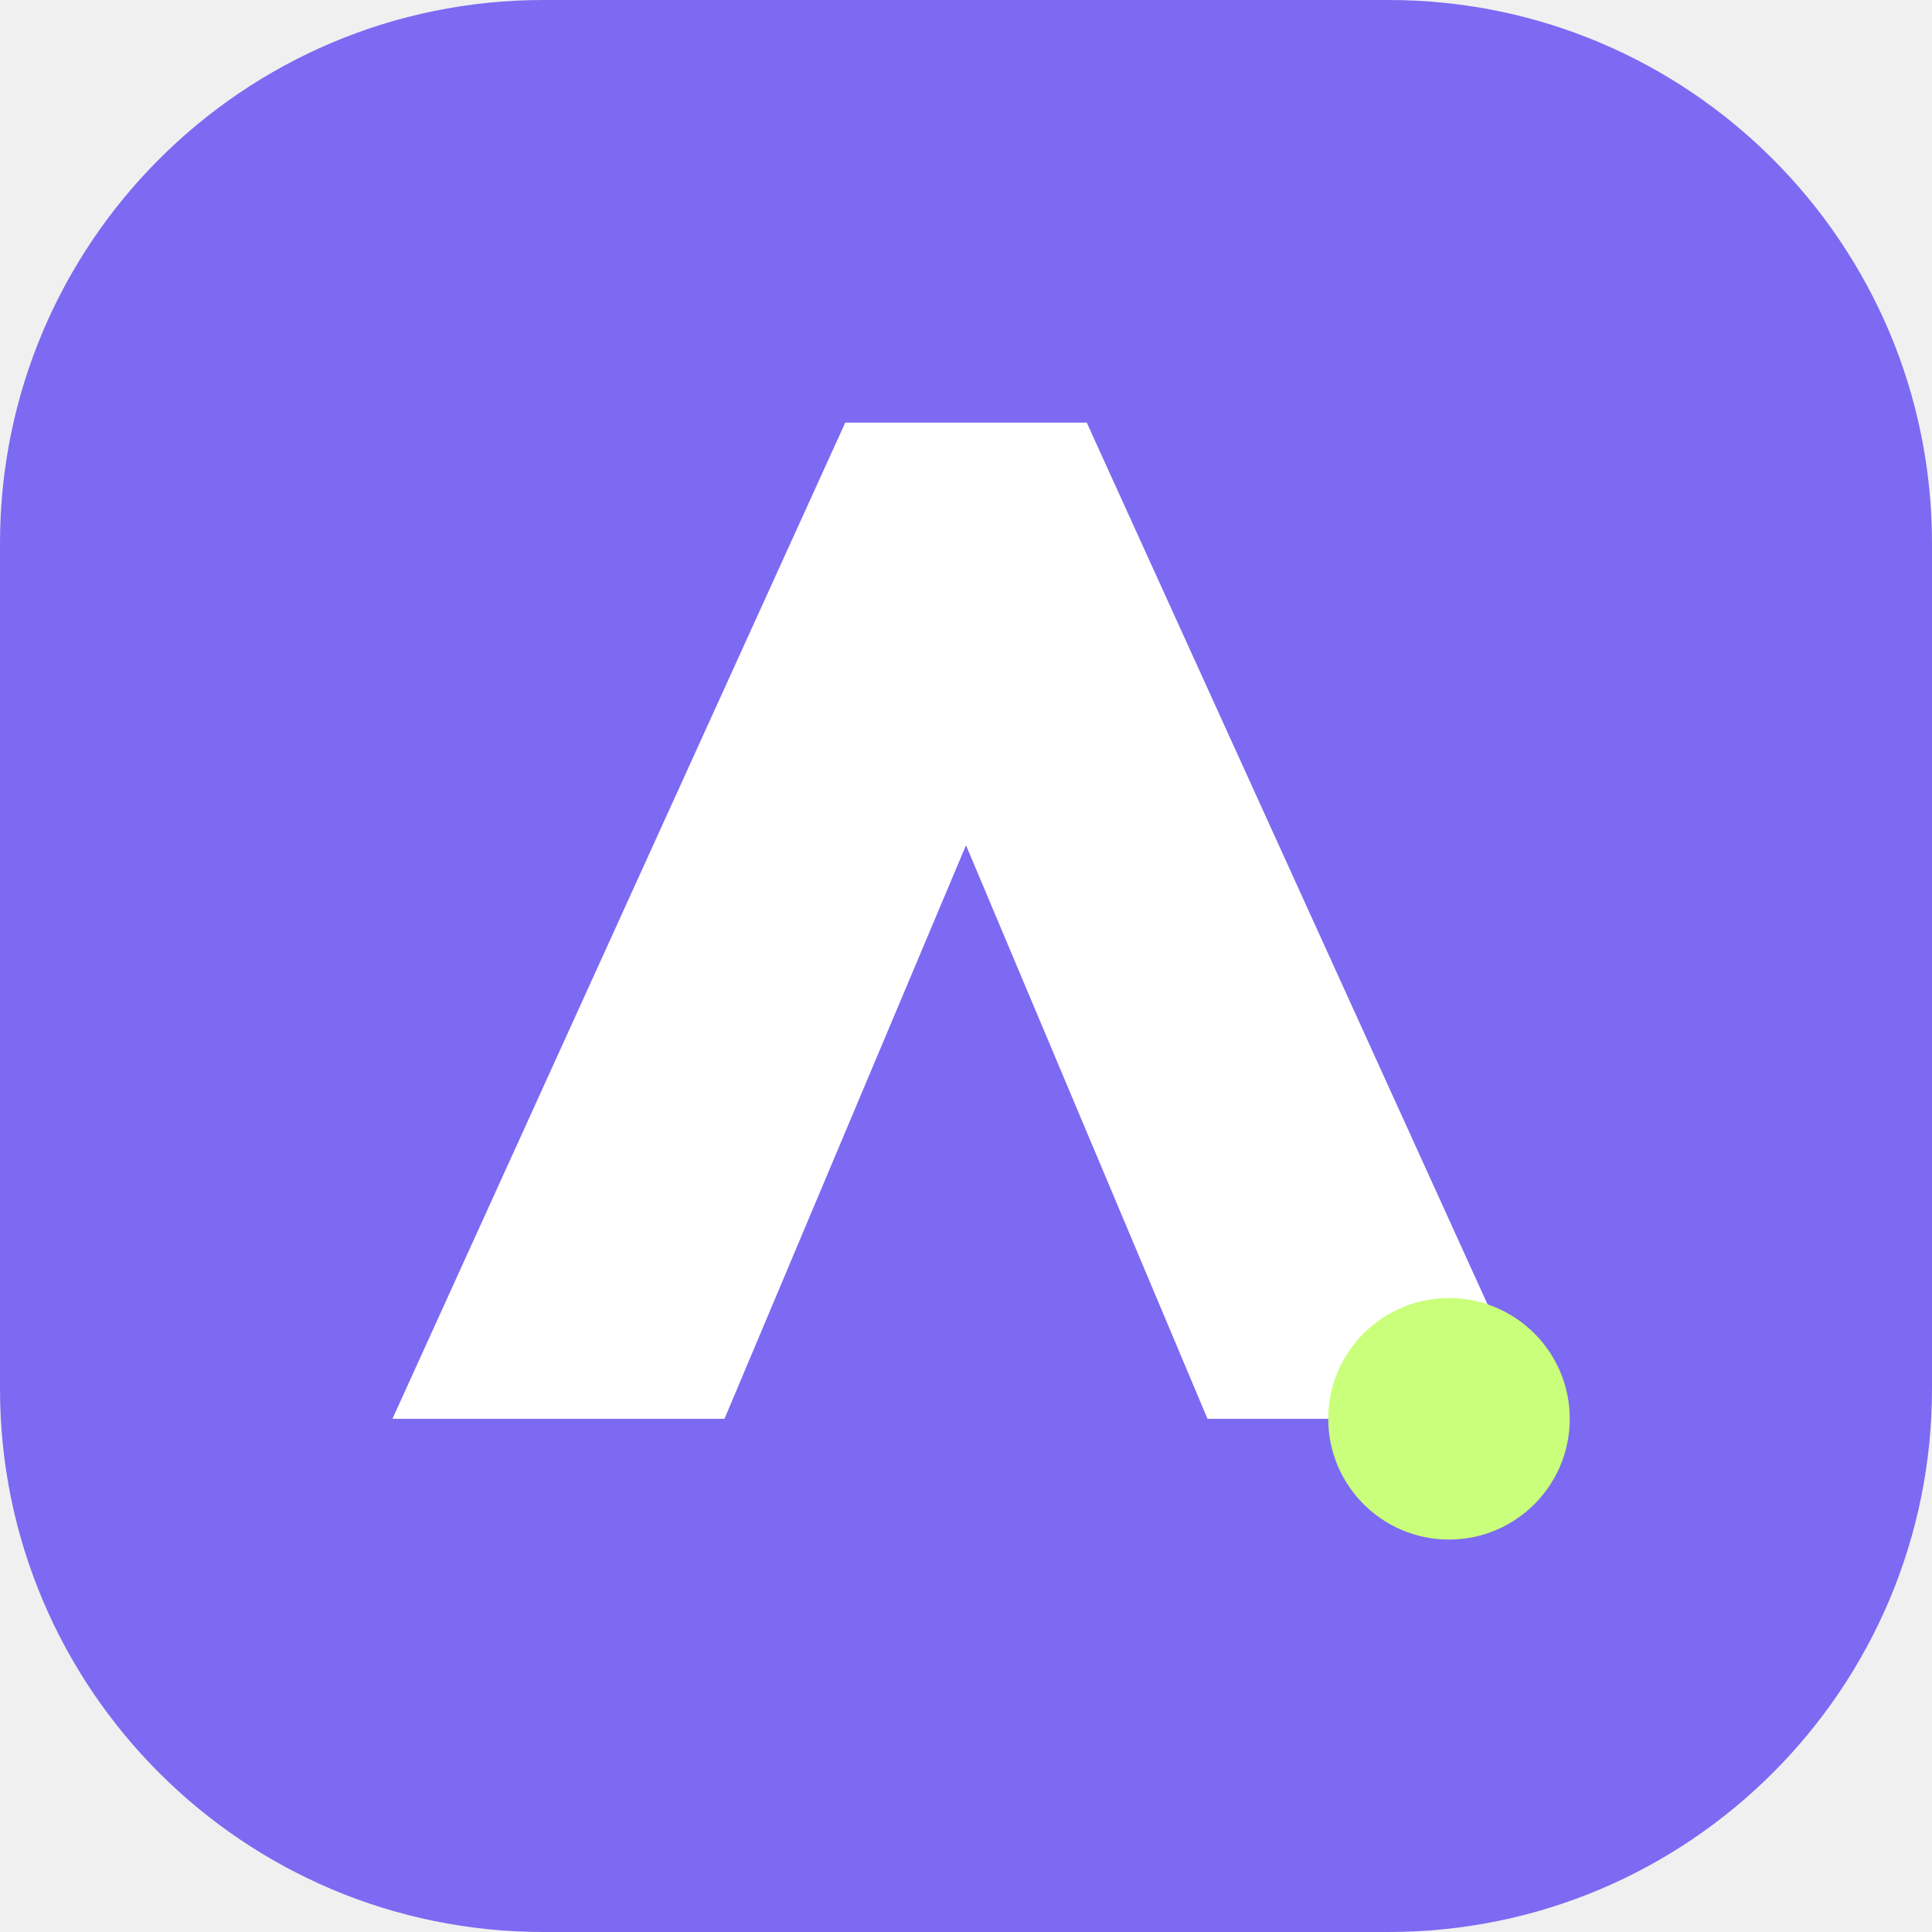
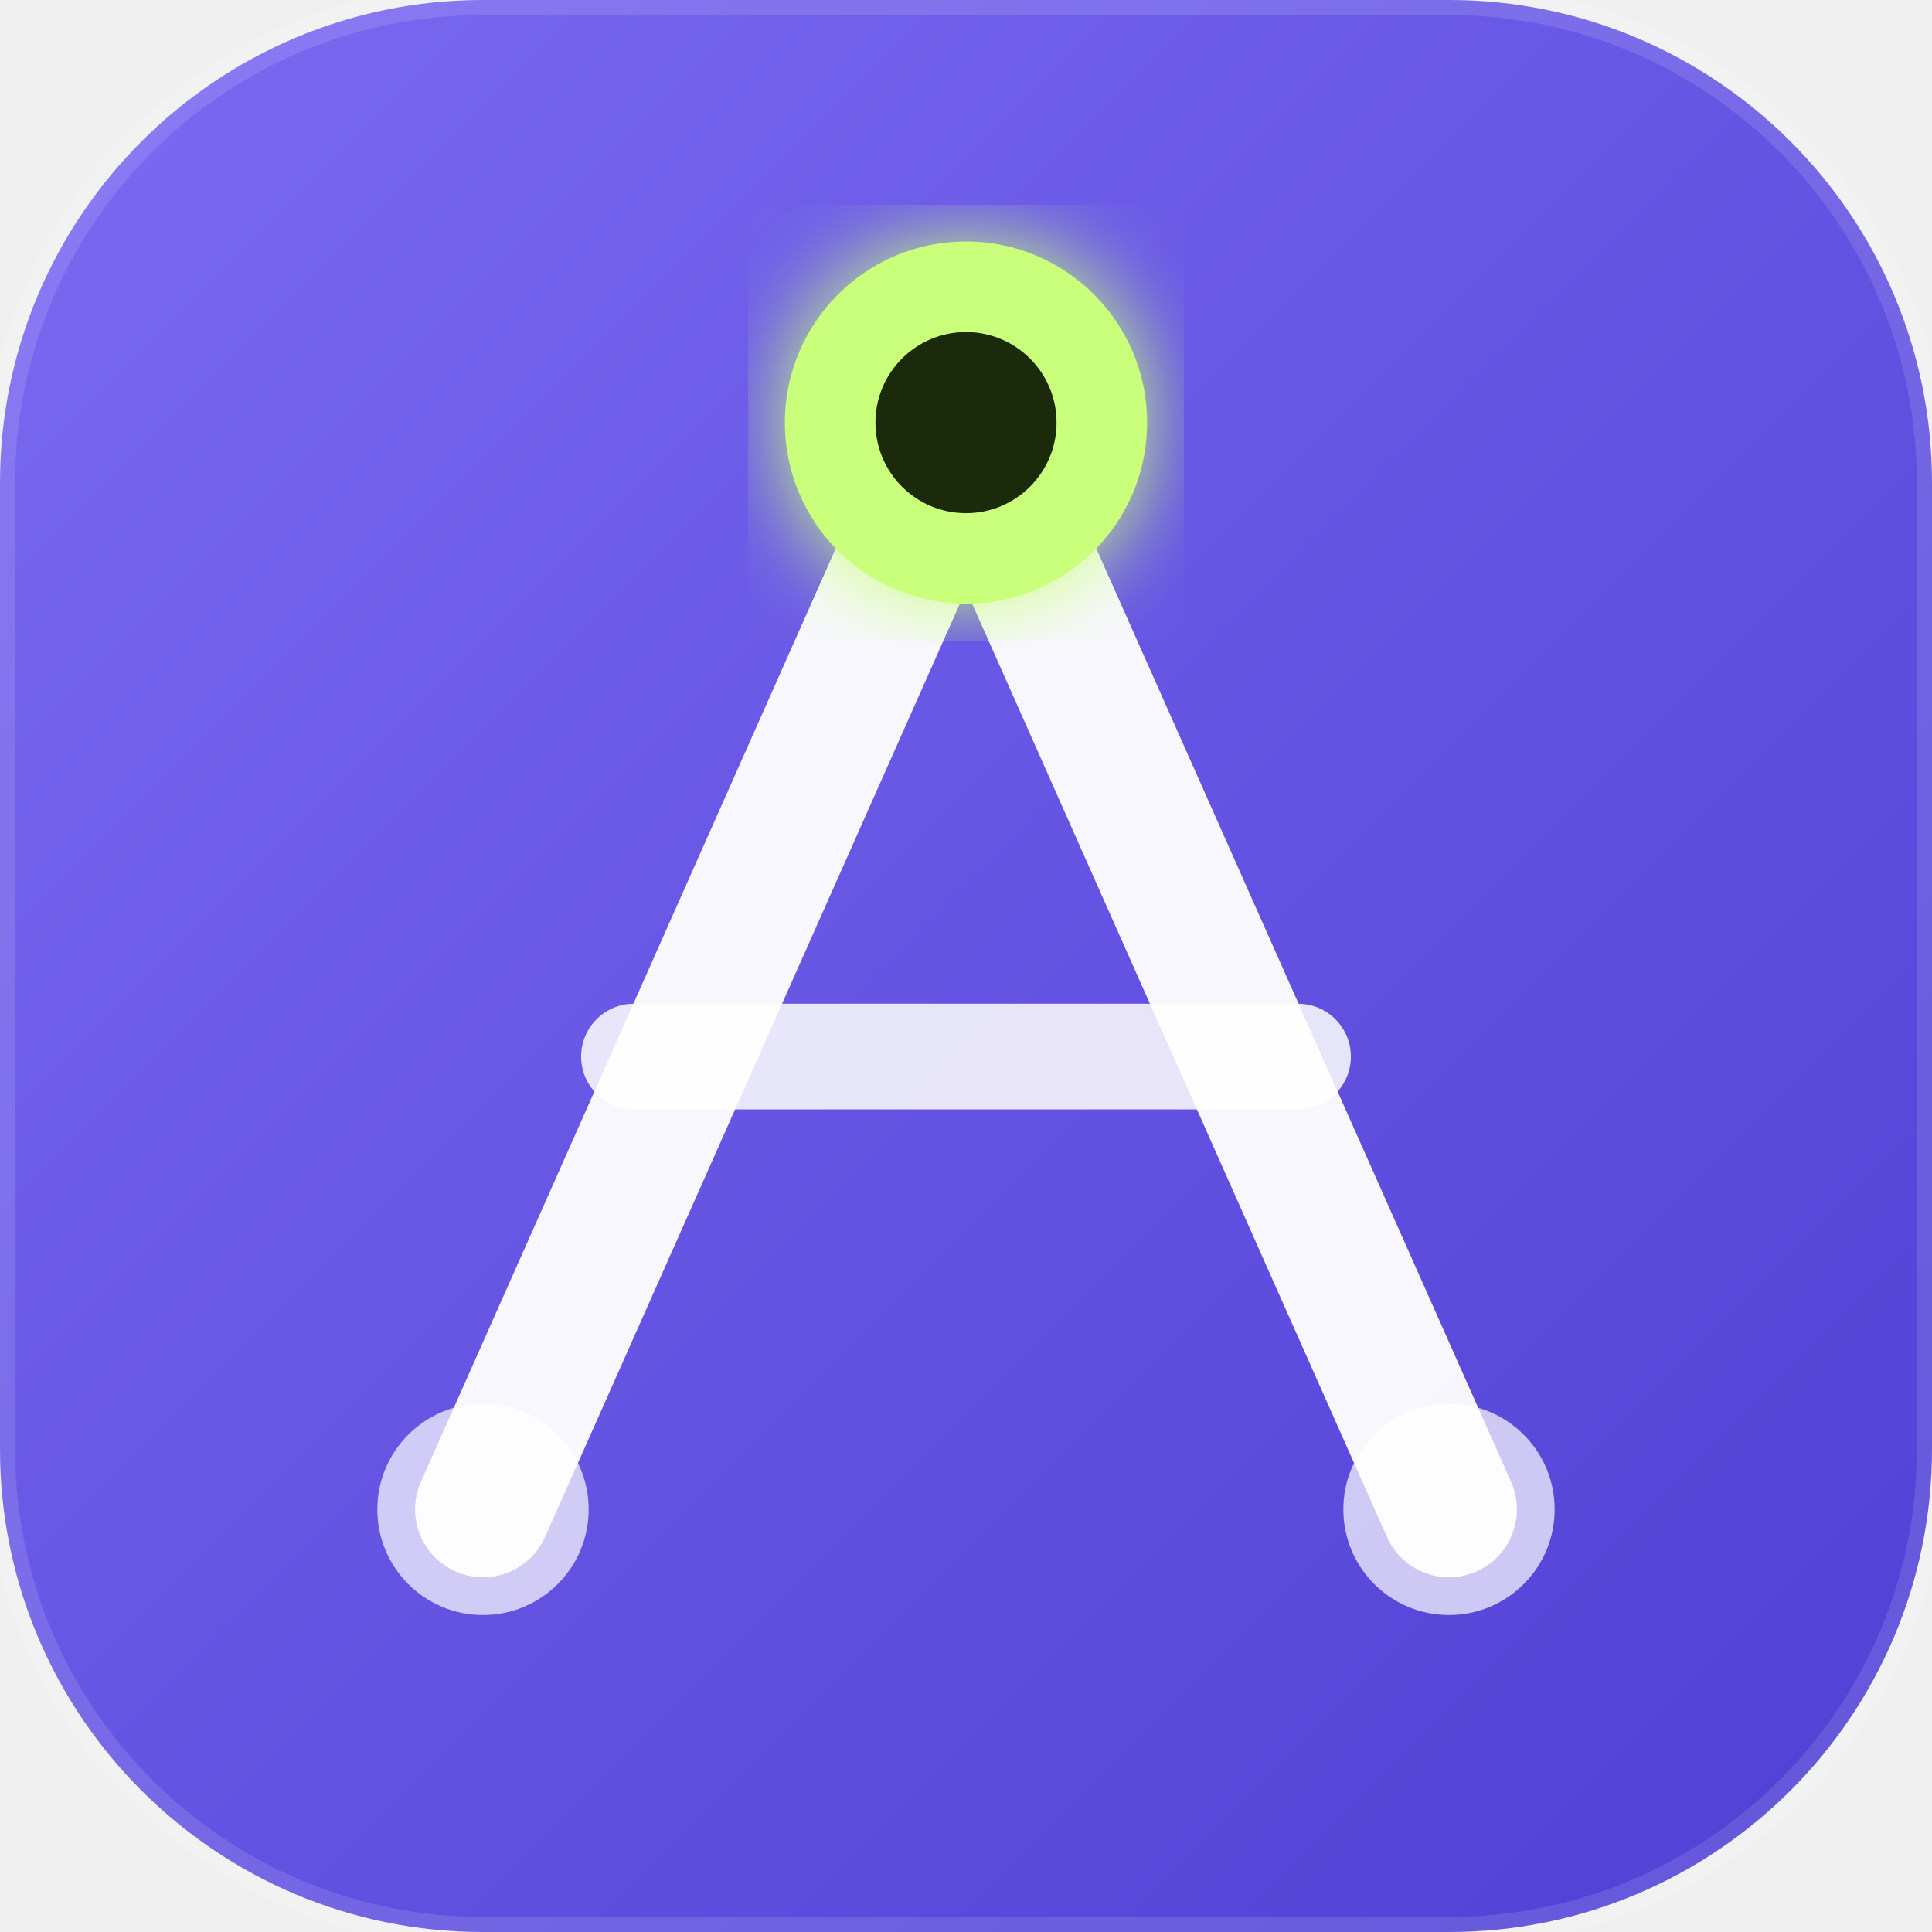
<svg xmlns="http://www.w3.org/2000/svg" viewBox="0 0 64 64">
-   <rect width="64" height="64" rx="18" fill="#7c6af2" />
-   <path d="M13 47 28 14h8l15 33H40l-8-19-8 19z" fill="#fff" />
-   <circle cx="48" cy="47" r="4" fill="#c9ff7a" />
+   <defs>
+     <linearGradient id="bg" x1="0" y1="0" x2="64" y2="64" gradientUnits="userSpaceOnUse">
+       <stop offset="0%" stop-color="#7c6af2" />
+       <stop offset="100%" stop-color="#4f3fd4" />
+     </linearGradient>
+     <filter id="glow">
+       <feGaussianBlur stdDeviation="1.5" result="blur" />
+       <feMerge>
+         <feMergeNode in="blur" />
+         <feMergeNode in="SourceGraphic" />
+       </feMerge>
+     </filter>
+   </defs>
+   <rect width="64" height="64" rx="16" fill="url(#bg)" />
+   <rect width="64" height="64" rx="16" fill="none" stroke="rgba(255,255,255,0.12)" stroke-width="1" />
+   <line x1="16" y1="50" x2="32" y2="14" stroke="white" stroke-width="4.5" stroke-linecap="round" opacity="0.95" />
+   <line x1="48" y1="50" x2="32" y2="14" stroke="white" stroke-width="4.5" stroke-linecap="round" opacity="0.95" />
+   <line x1="21" y1="35" x2="43" y2="35" stroke="white" stroke-width="3.5" stroke-linecap="round" opacity="0.85" />
+   <circle cx="16" cy="50" r="3.5" fill="rgba(255,255,255,0.7)" />
+   <circle cx="48" cy="50" r="3.5" fill="rgba(255,255,255,0.7)" />
+   <circle cx="32" cy="14" r="6" fill="#c9ff7a" filter="url(#glow)" />
+   <circle cx="32" cy="14" r="3" fill="#1a2a0a" />
</svg>
